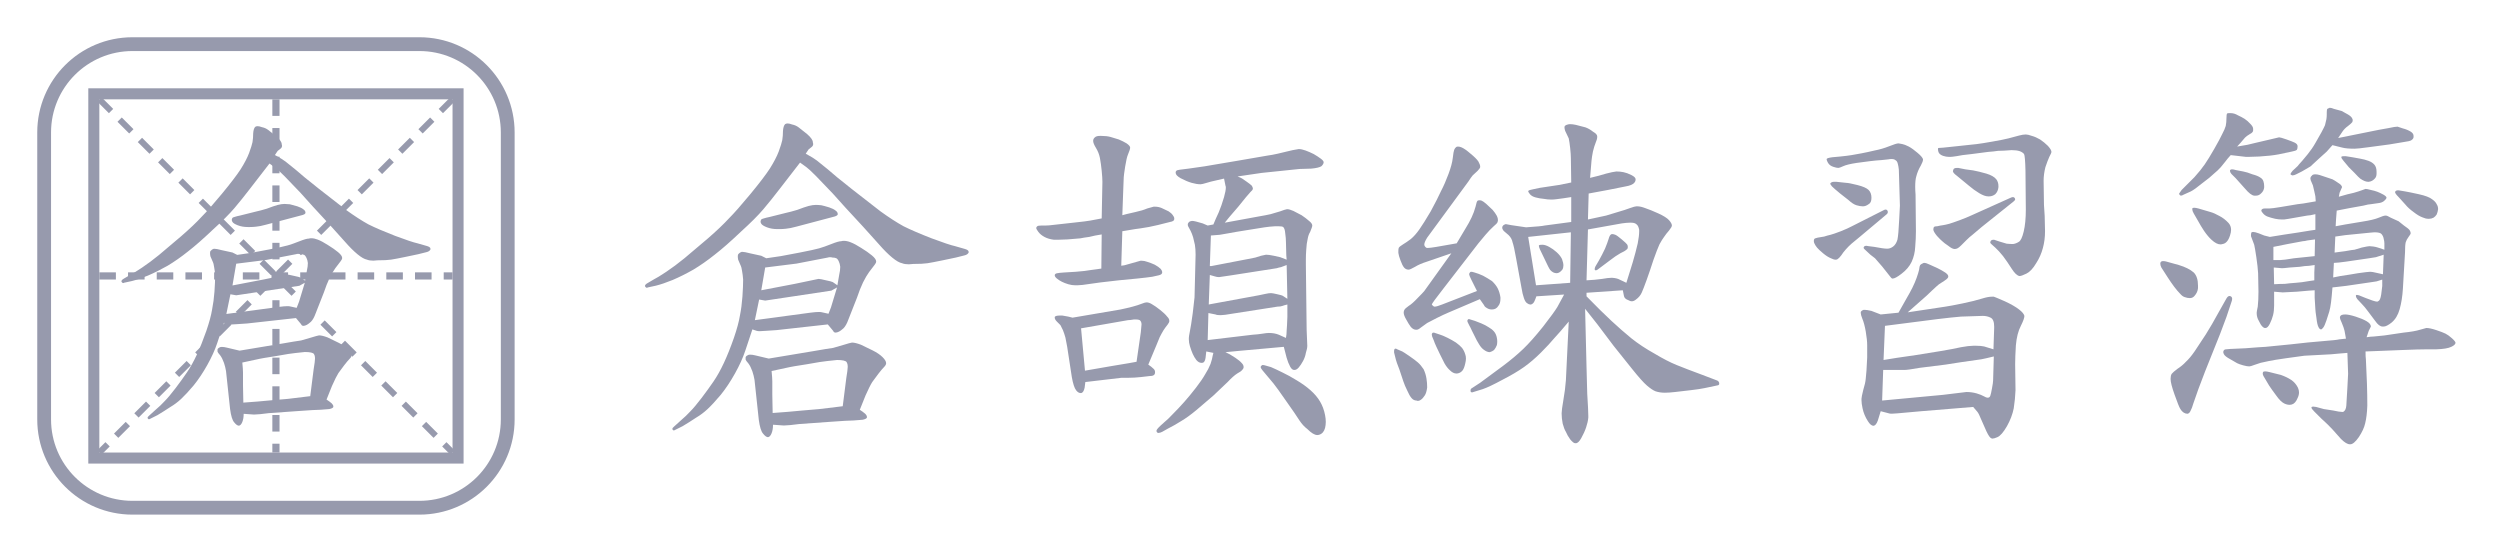
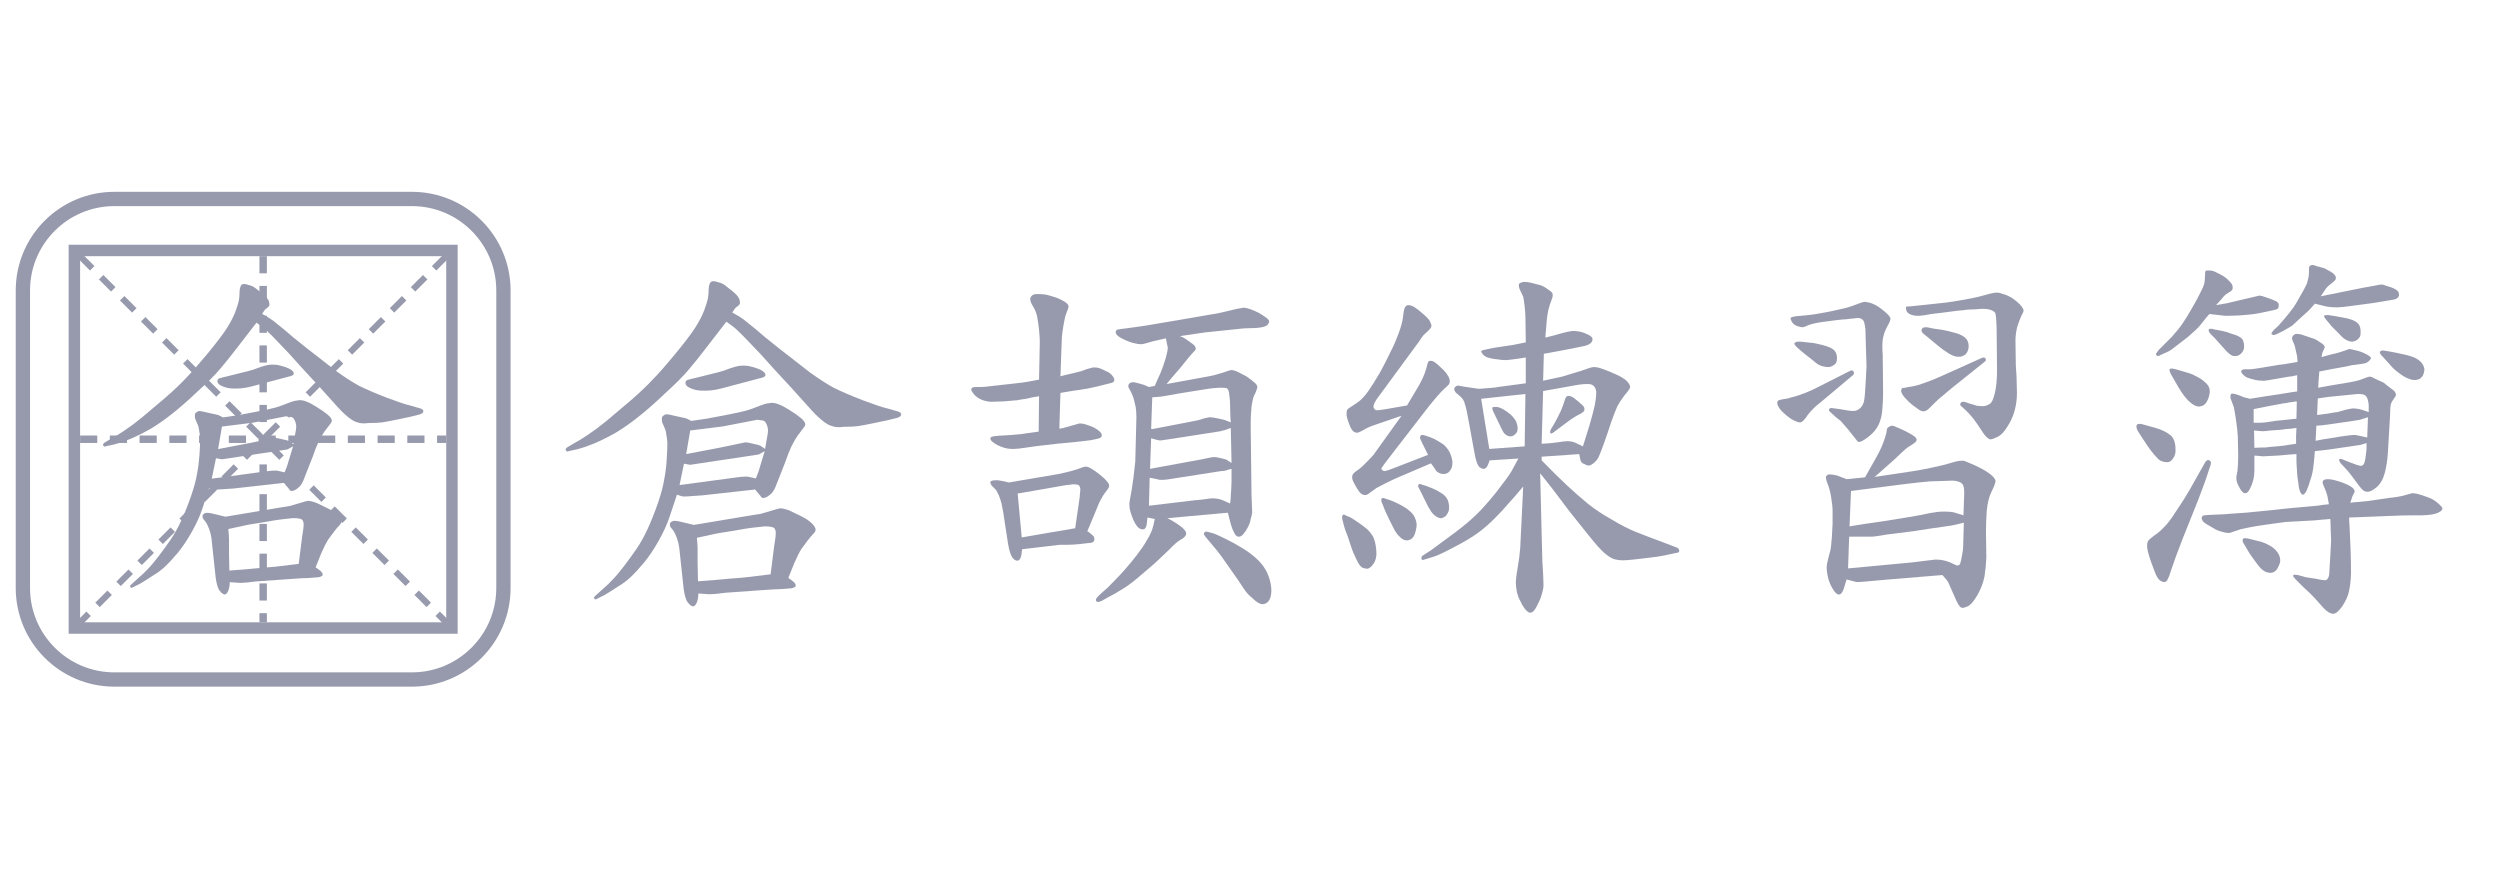
- <svg xmlns="http://www.w3.org/2000/svg" viewBox="0 0 453 100" width="453" height="100" role="img" aria-label="倉頡練習簿 Cangjie Workbook" version="1.1" id="svg10">
+ <svg xmlns="http://www.w3.org/2000/svg" width="683" height="240" viewBox="4.0 4.0 437.0 92.0" preserveAspectRatio="xMidYMid meet" role="img" aria-label="倉頡練習簿 Cangjie Workbook" version="1.1" id="svg10">
  <defs id="defs10" />
  <rect x="8" y="8" width="84" height="84" rx="16" fill="none" stroke="#333" stroke-width="2.5" id="rect1" style="stroke:#979aad;stroke-opacity:1" />
  <g fill="#979AAD" id="g10">
    <g fill="none" stroke="#979AAD" id="g5">
      <rect x="17" y="17" width="66" height="66" stroke-width="2" id="rect2" />
      <line x1="50" y1="18" x2="50" y2="82" stroke-width="1.3" stroke-dasharray="3 2.2" id="line2" />
      <line x1="18" y1="50" x2="82" y2="50" stroke-width="1.3" stroke-dasharray="3 2.2" id="line3" />
      <line x1="18" y1="18" x2="82" y2="82" stroke-width="1.1" stroke-dasharray="3 2.2" id="line4" />
      <line x1="82" y1="18" x2="18" y2="82" stroke-width="1.1" stroke-dasharray="3 2.2" id="line5" />
    </g>
    <path transform="matrix(0.06153846 0 0 -0.06153846 18.30769 68.33846)" d="M496 629 438 554Q415 524 393 498Q371 472 329 434Q287 394 256 370Q226 346 196 328Q166 311 138 299Q111 288 91 283L68 278Q67 277 65 277Q63 277 61 280Q60 281 60 282Q60 286 67 290L84 300Q96 306 120 322Q144 338 171 360L236 415Q274 448 296 472Q318 494 356 540Q394 586 411 612Q428 639 436 660Q444 682 446 692Q448 704 448 718Q449 732 454 737Q457 739 461 739Q466 739 474 736Q484 734 492 728Q500 722 516 709Q532 695 532 686Q533 683 533 681Q533 677 530 674L520 666L512 654Q534 642 543 635L574 610Q594 592 641 555L722 492Q758 466 787 450Q817 435 866 416Q914 398 932 394L960 386Q970 383 970 378V376Q967 370 958 368L934 362Q926 360 896 354Q867 348 854 346Q841 344 814 344Q807 343 802 343Q790 343 783 346Q772 348 755 362Q738 376 718 399L673 449L624 502L588 542L541 591Q520 612 514 616ZM401 360Q429 364 442 366Q454 368 495 376Q536 384 550 388Q564 392 584 400Q604 408 612 408Q615 409 619 409Q628 409 638 405Q651 400 668 389Q686 378 698 368Q710 358 710 351Q710 347 706 342L690 321Q682 310 673 292Q664 273 656 249L632 188Q626 171 618 163Q610 156 606 154Q600 151 596 151Q591 151 589 156L574 174L430 158L400 156Q390 155 383 155Q377 155 374 156L362 160L342 100Q332 70 313 36Q294 2 273 -24Q251 -50 236 -64Q221 -78 204 -88Q186 -100 166 -112L146 -122Q143 -124 141 -124Q139 -124 138 -122Q137 -121 137 -120Q137 -117 142 -113L163 -94Q175 -84 187 -71Q200 -58 219 -33Q238 -8 253 14Q268 36 282 66Q296 96 310 136Q323 174 327 199Q332 224 334 252Q336 281 336 300Q335 314 333 324Q332 334 328 342L322 356Q321 361 321 365Q321 369 322 371Q326 376 332 378H334Q340 378 355 374L387 367ZM369 186 525 207Q540 209 549 209Q555 209 558 208L576 204Q582 220 583 222L600 278L584 269L398 241L381 244ZM387 270 481 288 548 302Q553 302 569 298Q584 295 588 293L601 284Q604 300 606 313Q609 326 609 336Q608 345 605 351Q602 358 598 360Q594 362 587 362Q584 363 580 363Q577 363 574 362L486 345L398 334ZM664 -66Q672 -71 679 -77Q684 -82 684 -86V-88Q682 -92 672 -94Q662 -95 647 -96Q632 -96 578 -100L494 -106Q464 -110 453 -110H448L420 -108Q420 -122 416 -132Q412 -142 406 -143Q400 -143 392 -133Q384 -124 380 -94L368 18Q366 30 362 42Q357 56 351 64Q344 72 343 75V82Q345 86 350 88Q352 89 356 89Q362 89 370 87L408 78L534 99Q574 106 589 108Q604 112 620 117Q636 122 642 123Q651 123 667 117L700 101Q718 92 728 82Q738 72 738 65Q738 60 732 54Q726 48 716 35Q706 22 699 12Q692 1 680 -26ZM616 -56 626 23Q630 47 630 54V57Q630 63 627 68Q623 74 600 74Q584 72 572 71Q559 70 515 62Q470 55 467 54L416 43Q418 23 418 14V-23L419 -75Q463 -72 503 -68Q543 -65 550 -64ZM488 496Q509 504 520 507Q532 510 540 510Q547 510 556 509Q565 507 578 503Q590 499 596 494Q602 490 602 484Q602 479 588 476L486 449Q468 444 456 443Q447 442 439 442H432Q416 442 403 447Q390 452 387 457Q385 460 385 463Q385 465 386 467Q386 470 394 472Q400 474 410 476L458 488Q468 490 488 496Z" id="path5" />
-     <path transform="matrix(0.064453 0 0 -0.064453 113.000 70.000)" d="M496 629 438 554Q415 524 393 498Q371 472 329 434Q287 394 256 370Q226 346 196 328Q166 311 138 299Q111 288 91 283L68 278Q67 277 65 277Q63 277 61 280Q60 281 60 282Q60 286 67 290L84 300Q96 306 120 322Q144 338 171 360L236 415Q274 448 296 472Q318 494 356 540Q394 586 411 612Q428 639 436 660Q444 682 446 692Q448 704 448 718Q449 732 454 737Q457 739 461 739Q466 739 474 736Q484 734 492 728Q500 722 516 709Q532 695 532 686Q533 683 533 681Q533 677 530 674L520 666L512 654Q534 642 543 635L574 610Q594 592 641 555L722 492Q758 466 787 450Q817 435 866 416Q914 398 932 394L960 386Q970 383 970 378V376Q967 370 958 368L934 362Q926 360 896 354Q867 348 854 346Q841 344 814 344Q807 343 802 343Q790 343 783 346Q772 348 755 362Q738 376 718 399L673 449L624 502L588 542L541 591Q520 612 514 616ZM401 360Q429 364 442 366Q454 368 495 376Q536 384 550 388Q564 392 584 400Q604 408 612 408Q615 409 619 409Q628 409 638 405Q651 400 668 389Q686 378 698 368Q710 358 710 351Q710 347 706 342L690 321Q682 310 673 292Q664 273 656 249L632 188Q626 171 618 163Q610 156 606 154Q600 151 596 151Q591 151 589 156L574 174L430 158L400 156Q390 155 383 155Q377 155 374 156L362 160L342 100Q332 70 313 36Q294 2 273 -24Q251 -50 236 -64Q221 -78 204 -88Q186 -100 166 -112L146 -122Q143 -124 141 -124Q139 -124 138 -122Q137 -121 137 -120Q137 -117 142 -113L163 -94Q175 -84 187 -71Q200 -58 219 -33Q238 -8 253 14Q268 36 282 66Q296 96 310 136Q323 174 327 199Q332 224 334 252Q336 281 336 300Q335 314 333 324Q332 334 328 342L322 356Q321 361 321 365Q321 369 322 371Q326 376 332 378H334Q340 378 355 374L387 367ZM369 186 525 207Q540 209 549 209Q555 209 558 208L576 204Q582 220 583 222L600 278L584 269L398 241L381 244ZM387 270 481 288 548 302Q553 302 569 298Q584 295 588 293L601 284Q604 300 606 313Q609 326 609 336Q608 345 605 351Q602 358 598 360Q594 362 587 362Q584 363 580 363Q577 363 574 362L486 345L398 334ZM664 -66Q672 -71 679 -77Q684 -82 684 -86V-88Q682 -92 672 -94Q662 -95 647 -96Q632 -96 578 -100L494 -106Q464 -110 453 -110H448L420 -108Q420 -122 416 -132Q412 -142 406 -143Q400 -143 392 -133Q384 -124 380 -94L368 18Q366 30 362 42Q357 56 351 64Q344 72 343 75V82Q345 86 350 88Q352 89 356 89Q362 89 370 87L408 78L534 99Q574 106 589 108Q604 112 620 117Q636 122 642 123Q651 123 667 117L700 101Q718 92 728 82Q738 72 738 65Q738 60 732 54Q726 48 716 35Q706 22 699 12Q692 1 680 -26ZM616 -56 626 23Q630 47 630 54V57Q630 63 627 68Q623 74 600 74Q584 72 572 71Q559 70 515 62Q470 55 467 54L416 43Q418 23 418 14V-23L419 -75Q463 -72 503 -68Q543 -65 550 -64ZM488 496Q509 504 520 507Q532 510 540 510Q547 510 556 509Q565 507 578 503Q590 499 596 494Q602 490 602 484Q602 479 588 476L486 449Q468 444 456 443Q447 442 439 442H432Q416 442 403 447Q390 452 387 457Q385 460 385 463Q385 465 386 467Q386 470 394 472Q400 474 410 476L458 488Q468 490 488 496Z" id="path6" />
-     <path transform="matrix(0.064453 0 0 -0.064453 181.000 70.000)" d="M603 94 583 98 581 80Q579 66 571 66H569Q562 66 555 74Q549 82 545 91Q541 100 537 113Q534 123 534 132V136Q534 140 537 155Q540 169 545 206Q549 243 550 250L553 370Q553 386 551 398Q549 408 546 419Q543 429 539 437Q534 446 532 450Q531 452 531 455Q531 458 533 460Q535 464 543 465H544Q550 465 573 458L587 452L603 455Q609 470 618 489Q626 508 633 532Q638 550 638 559Q638 562 637 564L633 584Q619 581 607 578Q597 576 584 572Q571 568 567 568Q556 568 542 572Q528 576 511 585Q497 593 497 600V602Q497 604 499 606Q501 608 509 609L533 612L561 616Q577 618 599 622L670 634L757 649Q766 650 784 654Q802 658 809 660Q815 661 826 664Q837 666 843 667Q851 667 862 663Q873 659 885 653Q897 646 905 640Q913 634 913 630Q913 625 907 619Q900 614 878 612L845 611Q833 610 797 606L739 600L671 590Q681 586 684 584L697 575Q707 568 711 564Q714 559 714 556V555Q713 551 707 546L694 531L673 505L648 476L635 460L733 478Q751 481 764 484L791 492Q804 497 810 498Q817 498 828 493L851 481Q863 473 872 465Q881 458 881 452Q881 448 875 434Q870 426 868 414Q865 402 864 383Q863 370 863 356V342L865 175Q865 158 866 139Q867 120 867 114Q867 106 863 94Q861 82 855 71Q849 60 843 53Q837 46 831 46H830Q824 46 819 55Q813 66 809 80L801 111L679 100L637 96L649 90L665 80Q677 72 683 65Q688 60 688 54Q688 52 687 50Q686 48 683 45Q681 42 670 36Q659 29 643 12L603 -26L555 -67Q531 -87 512 -98Q493 -110 475 -119L459 -128Q453 -131 449 -131H447Q443 -129 443 -125Q443 -121 455 -110L465 -101Q474 -94 489 -78Q505 -62 521 -44Q537 -26 554 -4Q571 18 580 34Q589 48 595 63Q600 78 601 86ZM593 338H597L701 358Q715 361 721 362L737 367Q745 369 751 370Q759 370 773 367Q787 364 791 363L809 356L808 368L807 406Q807 416 805 430Q804 444 799 448Q796 450 785 450H777Q760 449 747 447L697 439Q665 434 644 430Q623 426 621 426L596 424ZM593 313 590 230 595 231 731 256Q740 258 750 260Q759 262 765 262Q769 262 782 259Q795 256 797 255L811 246L809 341Q799 337 793 335Q787 334 781 332L653 312Q625 308 619 307Q613 307 607 309ZM589 206 587 130 713 145Q729 146 741 148Q753 150 759 150Q775 150 787 145L807 136Q809 146 809 157Q810 167 811 195V230Q802 228 797 226Q792 224 783 224L655 204Q633 200 623 200Q613 200 609 202ZM288 331 289 427Q269 424 254 420Q238 418 229 416Q219 415 193 413Q176 412 165 412H155Q139 414 128 420Q117 426 111 434Q105 442 105 445Q105 448 108 450Q110 452 120 452H131Q140 452 155 454Q171 456 209 460Q247 464 257 466L289 472L291 575Q291 586 289 606Q287 626 284 642Q281 657 273 670Q265 683 265 690Q265 696 270 700Q274 704 284 704H288Q303 704 314 701Q325 698 337 694Q349 689 359 683Q369 676 369 671Q369 666 363 652Q359 643 355 618Q351 592 351 588Q351 584 350 563L347 481Q351 482 358 484Q365 486 384 490Q403 494 417 500Q431 504 435 505H439Q449 505 458 501Q469 496 477 492Q485 487 489 481Q493 476 493 472V470Q493 464 481 462L465 458Q451 454 422 448Q393 443 383 442L347 436L344 339Q354 340 359 342L398 353H402Q409 353 417 350Q427 347 438 342Q449 336 455 330Q459 325 459 321V319Q458 314 449 312L431 308Q418 306 389 303Q361 300 337 298L285 292L235 285Q226 284 220 284H215Q205 284 195 287Q185 290 177 294Q169 298 163 303Q157 308 157 312Q157 315 159 316Q161 318 171 319L183 320L216 322Q243 324 259 327ZM207 193 342 216Q361 220 376 224Q391 228 401 232Q411 236 415 236Q422 236 430 231Q439 226 453 215Q467 204 473 196Q479 190 479 185V182Q479 180 474 173Q469 167 463 158Q457 148 452 138L443 116L420 61Q429 55 434 50Q439 46 439 40Q439 34 436 32Q433 29 425 29Q417 28 399 26Q381 24 365 24H345L243 12L241 -4Q238 -18 231 -19H230Q223 -19 217 -11Q210 -2 205 26L192 111Q189 126 187 137Q184 148 180 158L173 172L163 182Q157 188 157 193V195Q159 199 172 199H178Q183 198 195 196ZM242 44 317 57Q357 64 365 65L387 69L399 152Q400 166 401 174Q401 182 396 186Q392 188 385 188H380Q369 186 363 186L231 163ZM751 33 741 45Q736 51 736 54V55Q737 58 741 60Q745 60 751 58L765 54Q779 48 797 39Q816 30 837 17Q859 4 876 -11Q893 -26 903 -43Q913 -60 917 -81Q919 -91 919 -100Q919 -109 917 -117Q913 -132 901 -136Q898 -137 895 -137Q884 -137 867 -120Q855 -111 845 -96Q835 -80 808 -42Q781 -3 772 8Z" id="path7" />
-     <path transform="matrix(0.064453 0 0 -0.064453 249.000 70.000)" d="M217 374 147 350Q128 344 115 336Q101 328 97 328Q89 328 84 334Q79 340 74 354Q69 367 68 375V380Q68 386 69 389Q71 393 81 399Q91 405 103 414Q115 424 127 441Q139 458 159 492Q178 527 188 549Q199 570 209 597Q219 624 221 642Q223 660 225 665Q227 670 231 673Q233 674 236 674Q240 674 245 672Q255 668 271 654Q287 641 293 632Q298 623 298 618V616Q297 612 290 605Q283 598 277 593Q272 587 265 576L149 418Q141 405 141 399V397Q143 391 148 389H151Q157 389 175 392L232 402L257 444Q267 460 274 475Q281 490 285 505Q288 520 291 522Q293 523 296 523Q299 523 302 522Q307 520 316 512Q325 504 333 496Q340 488 345 479Q348 473 348 467Q348 465 347 462Q346 458 335 449Q325 440 313 426L293 402L194 274Q162 233 162 230Q163 228 167 225Q168 224 170 224Q176 224 191 230L289 268L273 300Q267 312 267 315Q267 318 270 321Q271 322 273 322Q276 322 282 320Q293 317 306 311Q319 304 331 296Q341 287 347 276Q353 264 355 250V246Q355 233 349 226Q343 216 331 216Q323 216 317 220Q310 224 309 228L297 245L208 207Q196 202 176 192Q156 182 149 178L131 165Q124 159 119 159H118Q110 159 103 167Q97 175 90 188Q83 200 83 207Q83 212 85 215Q87 219 97 226Q107 232 122 248Q137 263 141 268ZM528 358Q532 347 532 340Q532 333 529 328Q521 318 513 318Q503 318 495 327Q491 332 479 358L466 385Q463 392 463 395Q463 396 464 397Q467 398 473 398Q481 398 492 392Q503 386 513 377Q523 368 528 358ZM622 337 632 354Q641 370 649 387Q656 404 659 414Q662 425 666 427Q667 428 669 428Q673 428 678 426Q683 424 696 413Q709 402 711 399Q713 396 713 393V391Q713 386 709 384Q705 380 692 374Q678 366 664 355Q650 344 644 340L628 328Q625 326 623 326Q621 326 620 328V330Q620 333 622 337ZM534 258 456 253Q453 244 450 238Q447 232 441 230H439Q435 230 431 233Q425 236 421 248Q417 259 414 278L399 360Q393 394 389 405Q387 416 378 425L364 437Q360 442 360 446Q360 448 361 450Q363 454 370 456L386 453L427 447Q472 450 479 452L554 462V532Q529 528 512 526Q505 525 498 525Q488 525 477 527Q465 528 454 531Q443 534 438 540Q433 546 433 549Q435 552 447 554L466 558L519 566L554 573L553 641Q553 652 551 670Q549 688 547 697L537 718Q535 724 535 728Q535 730 536 732Q539 735 544 736Q547 737 551 737Q558 737 567 735Q583 731 594 728Q605 724 615 716Q627 709 627 703V700Q627 695 622 683Q619 676 615 660Q612 645 611 634L607 586Q633 592 652 598Q671 603 681 604Q691 604 701 602Q711 600 723 594Q735 588 735 582Q735 576 731 572Q725 565 707 562L657 552L603 542L601 469Q635 476 652 480L685 490Q706 496 719 501Q733 506 737 506H740Q749 506 762 501Q777 496 799 486Q821 476 829 467Q837 458 837 452Q837 448 829 438Q821 429 815 420Q809 412 802 399Q796 386 785 355Q775 324 766 299Q757 274 752 263Q747 252 736 244Q730 239 724 239Q720 239 715 242Q703 246 702 255L699 270L597 263V253Q639 210 667 184Q695 158 723 135Q752 112 788 92Q823 71 850 60Q877 49 923 32L965 16Q970 13 970 8V7Q970 4 967 3L929 -5Q915 -8 889 -11L846 -16Q829 -18 817 -18Q803 -18 791 -14Q781 -10 767 2Q753 14 725 49L673 114L627 175L593 218L597 54L599 -21Q602 -68 602 -83V-88Q601 -100 596 -115Q591 -130 582 -146Q574 -160 567 -160H565Q560 -160 551 -149Q543 -138 539 -128Q534 -120 530 -105Q527 -90 527 -76Q527 -67 532 -38Q537 -10 539 17L547 182Q522 152 507 136Q492 118 469 95Q445 71 421 54Q397 37 360 18Q323 -2 305 -8L279 -16Q277 -17 275 -17Q272 -17 271 -14V-11Q271 -7 275 -5L298 10L363 58Q395 82 419 105Q443 128 475 168Q506 208 515 223ZM455 284 551 291 553 433 433 420ZM597 298Q620 299 641 302Q658 305 666 305H670Q683 304 690 300L709 291L727 349Q735 376 741 402Q745 423 745 435V440Q743 451 738 455Q733 460 723 460H718Q710 460 696 458L601 441ZM65 104 79 98Q83 96 99 85Q115 74 123 67Q131 60 139 48Q145 35 147 22Q149 10 149 -3Q147 -19 142 -26Q137 -34 131 -38Q127 -41 123 -41Q121 -41 119 -40Q111 -40 105 -33Q99 -26 93 -12Q86 2 82 14L71 47Q62 70 61 75L56 95V99Q56 103 57 104Q58 106 60 106Q62 106 65 104ZM168 128 163 140Q162 143 162 145Q162 148 163 149Q164 151 167 151Q169 151 171 150L186 145Q195 142 207 136Q219 130 230 123Q241 115 247 108Q253 100 256 90Q258 85 258 78Q258 72 256 64Q253 50 248 44Q242 37 233 36H231Q222 36 213 45Q205 52 198 64L185 90L175 111Q169 124 168 128ZM268 170 263 180Q262 182 262 184Q262 186 263 187Q264 189 266 189Q268 189 270 188L283 184Q289 182 301 177Q313 172 322 166Q331 161 337 154Q343 147 345 136Q346 131 346 126Q346 121 345 116Q342 108 337 102Q332 98 325 96Q317 96 308 103Q301 108 295 118Q288 129 283 140L275 156Q269 169 268 170Z" id="path8" />
-     <path transform="matrix(0.064453 0 0 -0.064453 317.000 70.000)" d="M445 208 551 224Q565 226 599 233Q633 240 655 247Q671 252 682 252H687Q693 250 718 239Q744 227 758 216Q771 206 773 198Q773 190 763 170Q752 149 749 115Q747 82 747 62L748 -11Q747 -36 743 -62Q738 -87 724 -112Q709 -138 697 -143Q688 -147 683 -147Q681 -147 680 -146Q675 -145 666 -126L651 -92Q645 -77 641 -72L629 -58L483 -70Q436 -74 416 -76Q406 -77 400 -77Q394 -77 392 -76L369 -70L361 -96Q356 -110 349 -111Q341 -111 333 -98Q322 -81 318 -62Q315 -48 315 -39V-35Q315 -30 320 -10Q326 9 327 22Q329 36 331 81V116Q331 130 327 154Q323 177 317 191Q313 201 313 206V209Q315 213 321 215H324Q330 215 343 212L369 202L419 207L441 246Q451 263 458 277Q465 291 470 305Q475 319 477 328Q478 338 480 341Q483 344 488 346Q489 347 491 347Q497 347 507 342Q531 332 547 322Q559 315 559 309Q559 306 557 304Q556 302 547 296Q537 290 533 287Q529 284 514 270Q499 255 479 238ZM373 -40 544 -24 610 -16Q625 -16 639 -20Q652 -24 659 -28Q666 -32 669 -32H670Q675 -32 677 -27Q679 -22 682 -5Q685 11 685 16L687 84Q663 78 652 76L596 68L551 61L479 52Q445 46 436 46H376ZM377 74Q401 78 414 80L469 88L537 99Q573 105 595 110Q617 114 629 114H638Q651 114 660 112L686 104L688 164V168Q688 188 678 193Q668 198 656 198Q621 197 595 196Q570 194 529 189L381 170ZM244 575 272 572Q279 572 303 566Q327 560 335 552Q343 544 343 530Q343 516 335 512Q327 506 319 506Q311 506 301 509Q291 512 278 524L255 542Q238 556 232 562Q227 568 227 570Q229 573 232 574Q234 575 239 575ZM467 539 468 436Q468 415 466 392Q465 370 456 350Q447 331 427 316Q410 303 403 303H401Q399 304 396 308Q393 312 373 337L353 360L340 370L325 384Q321 387 321 390Q321 391 322 392Q323 395 329 395Q331 395 335 394L351 392Q377 387 386 387H388Q396 387 404 393Q412 399 416 412Q419 426 421 469L423 508L420 609Q419 619 417 626Q415 634 410 636Q407 639 399 639Q395 639 390 638Q386 638 371 636Q355 635 339 633L301 628Q275 624 264 619Q253 614 250 614Q245 614 236 617Q226 620 221 628Q217 635 217 638V639Q218 642 233 644L255 646Q275 648 287 650Q299 652 315 655Q331 658 352 663Q373 667 393 675Q413 683 419 683Q423 682 430 681Q436 680 448 674Q459 668 473 656Q487 644 488 638Q488 632 482 621Q473 606 469 590Q466 580 466 561Q466 551 467 539ZM691 390 681 399Q677 402 677 405Q677 406 678 408Q680 412 686 412H688L703 407Q715 403 723 401Q733 400 741 400Q749 401 757 406Q765 410 771 435Q777 460 777 497L776 606Q775 648 772 653Q768 658 760 661Q751 664 737 664Q713 662 699 662Q686 660 671 659L625 653Q595 650 582 647Q569 645 565 645H561Q553 645 544 648Q533 652 531 660Q530 664 530 667Q530 669 531 670L545 671L583 675Q623 679 639 681Q655 683 683 688Q712 693 728 697L758 705Q769 708 777 708Q783 708 794 704Q805 701 817 694Q829 686 839 676Q849 665 849 659Q849 656 843 645Q838 634 832 616Q827 596 827 578L828 510Q828 506 830 479Q831 452 831 436Q831 411 825 389Q819 366 806 346Q793 324 779 317Q765 310 759 310Q749 312 737 331Q725 350 713 366Q701 381 691 390ZM587 614 607 610 629 607Q645 604 666 598Q686 592 694 582Q700 574 700 563V560Q699 548 691 540Q683 534 674 534H671Q661 534 646 543Q631 552 617 564L583 592Q572 600 572 605Q573 610 575 612Q578 614 583 614ZM288 450 375 494Q380 497 383 497Q386 497 388 494Q389 492 389 490Q389 486 385 483L310 420Q295 408 287 401Q279 394 271 385Q263 376 258 368Q252 360 247 357Q245 356 242 356Q237 356 229 360Q219 364 207 374Q195 384 190 390Q185 396 182 403Q181 406 181 409Q181 413 183 415Q184 416 192 418Q200 419 210 421Q219 424 228 426Q236 428 257 436Q277 444 288 450ZM743 520 653 448 627 426Q619 420 610 411L595 396Q589 390 585 388Q581 386 577 386Q570 386 559 395Q547 403 542 408Q537 412 527 423Q518 434 517 440Q517 446 519 448Q521 450 528 450Q536 452 544 453Q551 454 562 457Q572 460 591 467Q610 474 625 481L734 530Q738 532 741 532Q744 532 746 529Q747 527 747 526Q747 523 743 520Z" id="path9" />
-     <path transform="matrix(0.064453 0 0 -0.064453 385.000 70.000)" d="M534 270Q524 269 518 269L484 266Q450 264 444 264L420 266V227Q420 212 417 200Q414 188 408 176Q402 164 396 164H394Q391 164 387 168Q382 173 377 184Q371 194 371 206V207Q371 210 374 224Q376 242 376 266L375 318Q374 336 370 363Q366 390 364 398L355 422V426Q355 429 356 432Q357 434 361 434Q366 434 377 430L392 424L408 420Q450 427 485 432Q520 438 522 438L536 440V484Q520 480 513 480L490 476Q451 469 448 469H442Q433 469 423 471Q410 474 402 477Q394 480 389 486Q384 491 384 495Q386 500 394 500H407Q414 500 438 504L486 512L502 514L537 520Q536 530 536 534L533 548Q530 562 529 565L523 579Q522 582 522 584Q522 589 526 592Q528 596 536 596Q541 596 548 594Q555 592 566 588L584 582Q590 579 600 572Q610 566 611 560L604 544L602 533Q629 541 644 544Q658 548 666 551Q674 554 677 555Q681 555 692 552Q702 550 710 547Q718 544 727 539Q736 534 736 530Q735 526 729 521Q723 516 713 515L692 512Q686 512 671 508Q656 505 632 501L596 494Q594 473 594 468L593 450L620 455L668 463Q700 468 714 474Q728 480 733 480H734Q738 480 748 474L770 464Q773 462 785 452Q797 444 801 439Q804 434 804 430Q804 428 798 420Q792 412 790 405Q788 397 788 376L782 274Q780 242 773 217Q766 192 750 179Q736 168 728 168H725Q715 168 704 184L683 212Q674 224 668 230L654 245Q650 250 650 254V256Q651 257 653 257Q657 257 668 252L678 248L697 241Q706 238 710 238Q716 240 718 246Q721 252 724 282V300L708 295L688 292Q672 290 647 286Q622 282 602 280L584 278Q582 252 580 236Q578 220 575 210Q572 200 567 185Q562 170 558 165Q554 160 552 160Q548 160 545 166Q541 173 539 192Q536 212 536 216Q536 220 534 249ZM534 366 535 413 513 410Q506 408 501 408L458 400L418 392V355H438Q446 355 476 360L505 363ZM590 376Q599 377 620 380Q642 384 646 384L666 390Q684 394 688 394Q692 394 699 393Q706 392 712 390L730 384V402Q730 408 728 415Q727 422 722 428Q718 433 702 433Q697 433 690 432L630 426L620 425L592 421ZM534 341Q516 338 506 338L492 336L464 334Q447 332 442 332L419 334L420 287Q436 288 450 288Q465 290 481 291Q497 292 519 296L533 298V320ZM588 347 586 306Q599 309 606 310L632 314L656 318Q684 322 690 322Q696 322 708 319L726 315L728 370L706 363L687 360Q672 358 646 354Q620 350 602 348ZM626 94Q610 93 602 92L580 90L505 86Q489 84 454 79Q419 74 405 71Q392 68 382 66L364 60Q354 56 350 56Q344 56 333 59Q322 62 316 65L297 76Q282 84 279 90Q277 94 277 96Q277 98 278 100Q280 104 285 104L296 105Q304 105 340 107Q376 110 396 111L467 118Q518 124 557 127Q596 130 603 132L622 134Q620 147 618 156Q616 165 610 179Q605 189 605 194Q605 196 606 197Q608 202 620 202Q630 202 649 196Q668 190 680 183Q692 176 692 168L686 156L680 138Q693 140 700 140L730 143L784 151Q814 154 830 159Q845 163 848 164Q858 164 876 158Q894 152 902 148Q910 144 920 135Q930 126 930 122Q929 116 918 111Q906 105 876 104H850Q827 104 779 102Q732 100 704 99L677 98Q677 82 678 76L681 7Q682 -26 682 -54Q681 -84 676 -104Q672 -122 658 -143Q644 -163 634 -163H633Q623 -163 608 -148L583 -120Q572 -108 552 -90L533 -71Q525 -63 525 -60V-59Q526 -57 530 -57Q533 -57 538 -58L560 -64L586 -68Q604 -72 611 -72H614Q622 -68 623 -54Q624 -39 626 -3Q628 34 628 35ZM116 351 152 341Q179 333 194 320Q206 308 206 283V276Q205 264 196 254Q191 248 183 248Q176 248 168 251Q162 253 156 260Q148 268 139 280Q130 292 121 306L103 334Q100 340 100 345Q100 347 101 349Q103 352 108 352Q112 352 116 351ZM207 500 241 490Q252 487 266 479Q280 472 292 459Q299 451 299 440Q299 433 296 424Q289 402 275 400Q272 399 269 399Q258 399 244 412Q234 421 223 437Q212 454 209 460L194 486Q190 493 190 497V500Q191 502 195 502Q200 502 207 500ZM407 40 439 32Q456 26 468 18Q480 10 487 -4Q490 -11 490 -17Q490 -25 486 -33Q480 -48 470 -51Q467 -52 463 -52Q456 -52 448 -48Q438 -43 426 -26Q414 -10 406 2L390 29Q388 33 388 36Q388 38 389 40Q390 42 395 42Q399 42 407 40ZM621 647 640 644 662 640Q674 638 685 634Q696 630 702 623Q708 616 708 603V598Q708 589 703 584Q696 576 686 575H684Q675 575 662 584Q658 587 646 600L630 616L615 634Q609 641 609 644V645Q610 647 616 647ZM312 608 333 604Q344 602 359 596Q374 592 381 587Q388 583 390 576Q392 570 392 563V559Q391 549 383 542Q377 536 369 536H364Q354 537 338 556L312 585L300 597Q296 602 296 605V607Q297 610 302 610Q306 610 312 608ZM264 208 286 247Q290 254 295 254Q296 254 298 253Q302 251 302 246Q302 242 300 237L286 195L268 147L226 42L207 -8L193 -48Q189 -62 185 -69Q182 -76 177 -77H175Q171 -77 166 -74Q160 -70 156 -63Q152 -57 140 -23Q129 8 129 20V22Q129 30 132 35Q136 40 148 49Q162 58 172 69Q184 80 197 99L228 146Q245 173 264 208ZM770 551 788 548Q800 546 827 540Q854 534 864 526Q874 519 877 512Q881 506 881 498Q880 490 877 483Q873 477 868 474Q862 471 856 471H853Q846 471 837 475Q826 479 812 490Q798 500 789 511L770 532Q760 542 760 546Q760 547 761 548Q763 551 768 551ZM316 674Q334 677 345 679Q356 682 370 685L400 692L434 700Q438 700 455 694Q472 688 478 685Q486 681 486 675Q486 668 484 665Q481 662 470 660L432 652Q411 648 378 646Q357 645 347 645H341L298 650Q288 639 283 632L270 616Q262 607 251 598Q241 588 218 571Q196 553 186 548L166 539Q161 536 158 536Q157 536 156 537Q153 539 153 541V542Q154 544 160 552L178 570L196 588Q214 608 225 624Q236 640 252 668Q268 696 274 709Q281 722 284 732Q286 742 286 754Q286 765 288 767Q289 768 293 768H298Q308 768 318 762Q329 757 337 752Q346 746 353 738Q361 730 361 724V720Q361 717 360 716Q358 712 350 708Q343 704 338 699L326 685ZM600 698 714 721 742 726Q760 730 767 730Q771 729 782 725Q794 722 804 716Q812 711 812 704V701Q812 696 806 692Q802 689 786 687L744 680L684 672Q655 668 646 668Q624 668 612 671L584 678Q572 665 568 660Q564 656 547 641L522 618L498 604L482 596Q476 593 472 593H471Q468 594 466 596Q466 599 472 606L486 619Q488 622 499 634L514 652Q527 668 536 684L553 714Q561 729 563 734Q564 740 567 751Q568 758 568 764V769Q568 776 569 779Q570 781 574 782Q575 783 577 783Q581 783 588 780L610 774Q618 770 628 764Q638 758 640 752Q641 750 641 748Q641 746 640 743Q638 740 628 732Q618 725 612 716Z" id="path10" />
+     <path transform="matrix(0.064453 0 0 -0.064453 99.000 70.000)" d="M496 629 438 554Q415 524 393 498Q371 472 329 434Q287 394 256 370Q226 346 196 328Q166 311 138 299Q111 288 91 283L68 278Q67 277 65 277Q63 277 61 280Q60 281 60 282Q60 286 67 290L84 300Q96 306 120 322Q144 338 171 360L236 415Q274 448 296 472Q318 494 356 540Q394 586 411 612Q428 639 436 660Q444 682 446 692Q448 704 448 718Q449 732 454 737Q457 739 461 739Q466 739 474 736Q484 734 492 728Q500 722 516 709Q532 695 532 686Q533 683 533 681Q533 677 530 674L520 666L512 654Q534 642 543 635L574 610Q594 592 641 555L722 492Q758 466 787 450Q817 435 866 416Q914 398 932 394L960 386Q970 383 970 378V376Q967 370 958 368L934 362Q926 360 896 354Q867 348 854 346Q841 344 814 344Q807 343 802 343Q790 343 783 346Q772 348 755 362Q738 376 718 399L673 449L624 502L588 542L541 591Q520 612 514 616ZM401 360Q429 364 442 366Q454 368 495 376Q536 384 550 388Q564 392 584 400Q604 408 612 408Q615 409 619 409Q628 409 638 405Q651 400 668 389Q686 378 698 368Q710 358 710 351Q710 347 706 342L690 321Q682 310 673 292Q664 273 656 249L632 188Q626 171 618 163Q610 156 606 154Q600 151 596 151Q591 151 589 156L574 174L430 158L400 156Q390 155 383 155Q377 155 374 156L362 160L342 100Q332 70 313 36Q294 2 273 -24Q251 -50 236 -64Q221 -78 204 -88Q186 -100 166 -112L146 -122Q143 -124 141 -124Q139 -124 138 -122Q137 -121 137 -120Q137 -117 142 -113L163 -94Q175 -84 187 -71Q200 -58 219 -33Q238 -8 253 14Q268 36 282 66Q296 96 310 136Q323 174 327 199Q332 224 334 252Q336 281 336 300Q335 314 333 324Q332 334 328 342L322 356Q321 361 321 365Q321 369 322 371Q326 376 332 378H334Q340 378 355 374L387 367ZM369 186 525 207Q540 209 549 209Q555 209 558 208L576 204Q582 220 583 222L600 278L584 269L398 241L381 244ZM387 270 481 288 548 302Q553 302 569 298Q584 295 588 293L601 284Q604 300 606 313Q609 326 609 336Q608 345 605 351Q602 358 598 360Q594 362 587 362Q584 363 580 363Q577 363 574 362L486 345L398 334ZM664 -66Q672 -71 679 -77Q684 -82 684 -86V-88Q682 -92 672 -94Q662 -95 647 -96Q632 -96 578 -100L494 -106Q464 -110 453 -110H448L420 -108Q420 -122 416 -132Q412 -142 406 -143Q400 -143 392 -133Q384 -124 380 -94L368 18Q366 30 362 42Q357 56 351 64Q344 72 343 75V82Q345 86 350 88Q352 89 356 89Q362 89 370 87L408 78L534 99Q574 106 589 108Q604 112 620 117Q636 122 642 123Q651 123 667 117L700 101Q718 92 728 82Q738 72 738 65Q738 60 732 54Q726 48 716 35Q706 22 699 12Q692 1 680 -26ZM616 -56 626 23Q630 47 630 54V57Q630 63 627 68Q623 74 600 74Q584 72 572 71Q559 70 515 62Q470 55 467 54L416 43Q418 23 418 14V-23L419 -75Q463 -72 503 -68Q543 -65 550 -64ZM488 496Q509 504 520 507Q532 510 540 510Q547 510 556 509Q565 507 578 503Q590 499 596 494Q602 490 602 484Q602 479 588 476L486 449Q468 444 456 443Q447 442 439 442H432Q416 442 403 447Q390 452 387 457Q385 460 385 463Q385 465 386 467Q386 470 394 472Q400 474 410 476L458 488Q468 490 488 496Z" id="path6" />
+     <path transform="matrix(0.064453 0 0 -0.064453 167.000 70.000)" d="M603 94 583 98 581 80Q579 66 571 66H569Q562 66 555 74Q549 82 545 91Q541 100 537 113Q534 123 534 132V136Q534 140 537 155Q540 169 545 206Q549 243 550 250L553 370Q553 386 551 398Q549 408 546 419Q543 429 539 437Q534 446 532 450Q531 452 531 455Q531 458 533 460Q535 464 543 465H544Q550 465 573 458L587 452L603 455Q609 470 618 489Q626 508 633 532Q638 550 638 559Q638 562 637 564L633 584Q619 581 607 578Q597 576 584 572Q571 568 567 568Q556 568 542 572Q528 576 511 585Q497 593 497 600V602Q497 604 499 606Q501 608 509 609L533 612L561 616Q577 618 599 622L670 634L757 649Q766 650 784 654Q802 658 809 660Q815 661 826 664Q837 666 843 667Q851 667 862 663Q873 659 885 653Q897 646 905 640Q913 634 913 630Q913 625 907 619Q900 614 878 612L845 611Q833 610 797 606L739 600L671 590Q681 586 684 584L697 575Q707 568 711 564Q714 559 714 556V555Q713 551 707 546L694 531L673 505L648 476L635 460L733 478Q751 481 764 484L791 492Q804 497 810 498Q817 498 828 493L851 481Q863 473 872 465Q881 458 881 452Q881 448 875 434Q870 426 868 414Q865 402 864 383Q863 370 863 356V342L865 175Q865 158 866 139Q867 120 867 114Q867 106 863 94Q861 82 855 71Q849 60 843 53Q837 46 831 46H830Q824 46 819 55Q813 66 809 80L801 111L679 100L637 96L649 90L665 80Q677 72 683 65Q688 60 688 54Q688 52 687 50Q686 48 683 45Q681 42 670 36Q659 29 643 12L603 -26L555 -67Q531 -87 512 -98Q493 -110 475 -119L459 -128Q453 -131 449 -131H447Q443 -129 443 -125Q443 -121 455 -110L465 -101Q474 -94 489 -78Q505 -62 521 -44Q537 -26 554 -4Q571 18 580 34Q589 48 595 63Q600 78 601 86ZM593 338H597L701 358Q715 361 721 362L737 367Q745 369 751 370Q759 370 773 367Q787 364 791 363L809 356L808 368L807 406Q807 416 805 430Q804 444 799 448Q796 450 785 450H777Q760 449 747 447L697 439Q665 434 644 430Q623 426 621 426L596 424ZM593 313 590 230 595 231 731 256Q740 258 750 260Q759 262 765 262Q769 262 782 259Q795 256 797 255L811 246L809 341Q799 337 793 335Q787 334 781 332L653 312Q625 308 619 307Q613 307 607 309ZM589 206 587 130 713 145Q729 146 741 148Q753 150 759 150Q775 150 787 145L807 136Q809 146 809 157Q810 167 811 195V230Q802 228 797 226Q792 224 783 224L655 204Q633 200 623 200Q613 200 609 202ZM288 331 289 427Q269 424 254 420Q238 418 229 416Q219 415 193 413Q176 412 165 412H155Q139 414 128 420Q117 426 111 434Q105 442 105 445Q105 448 108 450Q110 452 120 452H131Q140 452 155 454Q171 456 209 460Q247 464 257 466L289 472L291 575Q291 586 289 606Q287 626 284 642Q281 657 273 670Q265 683 265 690Q265 696 270 700Q274 704 284 704H288Q303 704 314 701Q325 698 337 694Q349 689 359 683Q369 676 369 671Q369 666 363 652Q359 643 355 618Q351 592 351 588Q351 584 350 563L347 481Q351 482 358 484Q365 486 384 490Q403 494 417 500Q431 504 435 505H439Q449 505 458 501Q469 496 477 492Q485 487 489 481Q493 476 493 472V470Q493 464 481 462L465 458Q451 454 422 448Q393 443 383 442L347 436L344 339Q354 340 359 342L398 353H402Q409 353 417 350Q427 347 438 342Q449 336 455 330Q459 325 459 321V319Q458 314 449 312L431 308Q418 306 389 303Q361 300 337 298L285 292L235 285Q226 284 220 284H215Q205 284 195 287Q185 290 177 294Q169 298 163 303Q157 308 157 312Q157 315 159 316Q161 318 171 319L183 320L216 322Q243 324 259 327ZM207 193 342 216Q361 220 376 224Q391 228 401 232Q411 236 415 236Q422 236 430 231Q439 226 453 215Q467 204 473 196Q479 190 479 185V182Q479 180 474 173Q469 167 463 158Q457 148 452 138L443 116L420 61Q429 55 434 50Q439 46 439 40Q439 34 436 32Q433 29 425 29Q417 28 399 26Q381 24 365 24H345L243 12L241 -4Q238 -18 231 -19H230Q223 -19 217 -11Q210 -2 205 26L192 111Q189 126 187 137Q184 148 180 158L173 172L163 182Q157 188 157 193V195Q159 199 172 199H178Q183 198 195 196ZM242 44 317 57Q357 64 365 65L387 69L399 152Q400 166 401 174Q401 182 396 186Q392 188 385 188H380Q369 186 363 186L231 163ZM751 33 741 45Q736 51 736 54V55Q737 58 741 60Q745 60 751 58L765 54Q779 48 797 39Q816 30 837 17Q859 4 876 -11Q893 -26 903 -43Q913 -60 917 -81Q919 -91 919 -100Q919 -109 917 -117Q913 -132 901 -136Q898 -137 895 -137Q884 -137 867 -120Q855 -111 845 -96Q835 -80 808 -42Q781 -3 772 8Z" id="path7" />
+     <path transform="matrix(0.064453 0 0 -0.064453 235.000 70.000)" d="M217 374 147 350Q128 344 115 336Q101 328 97 328Q89 328 84 334Q79 340 74 354Q69 367 68 375V380Q68 386 69 389Q71 393 81 399Q91 405 103 414Q115 424 127 441Q139 458 159 492Q178 527 188 549Q199 570 209 597Q219 624 221 642Q223 660 225 665Q227 670 231 673Q233 674 236 674Q240 674 245 672Q255 668 271 654Q287 641 293 632Q298 623 298 618V616Q297 612 290 605Q283 598 277 593Q272 587 265 576L149 418Q141 405 141 399V397Q143 391 148 389H151Q157 389 175 392L232 402L257 444Q267 460 274 475Q281 490 285 505Q288 520 291 522Q293 523 296 523Q299 523 302 522Q307 520 316 512Q325 504 333 496Q340 488 345 479Q348 473 348 467Q348 465 347 462Q346 458 335 449Q325 440 313 426L293 402L194 274Q162 233 162 230Q163 228 167 225Q168 224 170 224Q176 224 191 230L289 268L273 300Q267 312 267 315Q267 318 270 321Q271 322 273 322Q276 322 282 320Q293 317 306 311Q319 304 331 296Q341 287 347 276Q353 264 355 250V246Q355 233 349 226Q343 216 331 216Q323 216 317 220Q310 224 309 228L297 245L208 207Q196 202 176 192Q156 182 149 178L131 165Q124 159 119 159H118Q110 159 103 167Q97 175 90 188Q83 200 83 207Q83 212 85 215Q87 219 97 226Q107 232 122 248Q137 263 141 268ZM528 358Q532 347 532 340Q532 333 529 328Q521 318 513 318Q503 318 495 327Q491 332 479 358L466 385Q463 392 463 395Q463 396 464 397Q467 398 473 398Q481 398 492 392Q503 386 513 377Q523 368 528 358ZM622 337 632 354Q641 370 649 387Q656 404 659 414Q662 425 666 427Q667 428 669 428Q673 428 678 426Q683 424 696 413Q709 402 711 399Q713 396 713 393V391Q713 386 709 384Q705 380 692 374Q678 366 664 355Q650 344 644 340L628 328Q625 326 623 326Q621 326 620 328V330Q620 333 622 337ZM534 258 456 253Q453 244 450 238Q447 232 441 230H439Q435 230 431 233Q425 236 421 248Q417 259 414 278L399 360Q393 394 389 405Q387 416 378 425L364 437Q360 442 360 446Q360 448 361 450Q363 454 370 456L386 453L427 447Q472 450 479 452L554 462V532Q529 528 512 526Q505 525 498 525Q488 525 477 527Q465 528 454 531Q443 534 438 540Q433 546 433 549Q435 552 447 554L466 558L519 566L554 573L553 641Q553 652 551 670Q549 688 547 697L537 718Q535 724 535 728Q535 730 536 732Q539 735 544 736Q547 737 551 737Q558 737 567 735Q583 731 594 728Q605 724 615 716Q627 709 627 703V700Q627 695 622 683Q619 676 615 660Q612 645 611 634L607 586Q633 592 652 598Q671 603 681 604Q691 604 701 602Q711 600 723 594Q735 588 735 582Q735 576 731 572Q725 565 707 562L657 552L603 542L601 469Q635 476 652 480L685 490Q706 496 719 501Q733 506 737 506H740Q749 506 762 501Q777 496 799 486Q821 476 829 467Q837 458 837 452Q837 448 829 438Q821 429 815 420Q809 412 802 399Q796 386 785 355Q775 324 766 299Q757 274 752 263Q747 252 736 244Q730 239 724 239Q720 239 715 242Q703 246 702 255L699 270L597 263V253Q639 210 667 184Q695 158 723 135Q752 112 788 92Q823 71 850 60Q877 49 923 32L965 16Q970 13 970 8V7Q970 4 967 3L929 -5Q915 -8 889 -11L846 -16Q829 -18 817 -18Q803 -18 791 -14Q781 -10 767 2Q753 14 725 49L673 114L627 175L593 218L597 54L599 -21Q602 -68 602 -83V-88Q601 -100 596 -115Q591 -130 582 -146Q574 -160 567 -160H565Q560 -160 551 -149Q543 -138 539 -128Q534 -120 530 -105Q527 -90 527 -76Q527 -67 532 -38Q537 -10 539 17L547 182Q522 152 507 136Q492 118 469 95Q445 71 421 54Q397 37 360 18Q323 -2 305 -8L279 -16Q277 -17 275 -17Q272 -17 271 -14V-11Q271 -7 275 -5L298 10L363 58Q395 82 419 105Q443 128 475 168Q506 208 515 223ZM455 284 551 291 553 433 433 420ZM597 298Q620 299 641 302Q658 305 666 305H670Q683 304 690 300L709 291L727 349Q735 376 741 402Q745 423 745 435V440Q743 451 738 455Q733 460 723 460H718Q710 460 696 458L601 441ZM65 104 79 98Q83 96 99 85Q115 74 123 67Q131 60 139 48Q145 35 147 22Q149 10 149 -3Q147 -19 142 -26Q137 -34 131 -38Q127 -41 123 -41Q121 -41 119 -40Q111 -40 105 -33Q99 -26 93 -12Q86 2 82 14L71 47Q62 70 61 75L56 95V99Q56 103 57 104Q58 106 60 106Q62 106 65 104ZM168 128 163 140Q162 143 162 145Q162 148 163 149Q164 151 167 151Q169 151 171 150L186 145Q195 142 207 136Q219 130 230 123Q241 115 247 108Q253 100 256 90Q258 85 258 78Q258 72 256 64Q253 50 248 44Q242 37 233 36H231Q222 36 213 45Q205 52 198 64L185 90L175 111Q169 124 168 128ZM268 170 263 180Q262 182 262 184Q262 186 263 187Q264 189 266 189Q268 189 270 188L283 184Q289 182 301 177Q313 172 322 166Q331 161 337 154Q343 147 345 136Q346 131 346 126Q346 121 345 116Q342 108 337 102Q332 98 325 96Q317 96 308 103Q301 108 295 118Q288 129 283 140L275 156Q269 169 268 170Z" id="path8" />
+     <path transform="matrix(0.064453 0 0 -0.064453 303.000 70.000)" d="M445 208 551 224Q565 226 599 233Q633 240 655 247Q671 252 682 252H687Q693 250 718 239Q744 227 758 216Q771 206 773 198Q773 190 763 170Q752 149 749 115Q747 82 747 62L748 -11Q747 -36 743 -62Q738 -87 724 -112Q709 -138 697 -143Q688 -147 683 -147Q681 -147 680 -146Q675 -145 666 -126L651 -92Q645 -77 641 -72L629 -58L483 -70Q436 -74 416 -76Q406 -77 400 -77Q394 -77 392 -76L369 -70L361 -96Q356 -110 349 -111Q341 -111 333 -98Q322 -81 318 -62Q315 -48 315 -39V-35Q315 -30 320 -10Q326 9 327 22Q329 36 331 81V116Q331 130 327 154Q323 177 317 191Q313 201 313 206V209Q315 213 321 215H324Q330 215 343 212L369 202L419 207L441 246Q451 263 458 277Q465 291 470 305Q475 319 477 328Q478 338 480 341Q483 344 488 346Q489 347 491 347Q497 347 507 342Q531 332 547 322Q559 315 559 309Q559 306 557 304Q556 302 547 296Q537 290 533 287Q529 284 514 270Q499 255 479 238ZM373 -40 544 -24 610 -16Q625 -16 639 -20Q652 -24 659 -28Q666 -32 669 -32H670Q675 -32 677 -27Q679 -22 682 -5Q685 11 685 16L687 84Q663 78 652 76L596 68L551 61L479 52Q445 46 436 46H376ZM377 74Q401 78 414 80L469 88L537 99Q573 105 595 110Q617 114 629 114H638Q651 114 660 112L686 104L688 164V168Q688 188 678 193Q668 198 656 198Q621 197 595 196Q570 194 529 189L381 170ZM244 575 272 572Q279 572 303 566Q327 560 335 552Q343 544 343 530Q343 516 335 512Q327 506 319 506Q311 506 301 509Q291 512 278 524L255 542Q238 556 232 562Q227 568 227 570Q229 573 232 574Q234 575 239 575ZM467 539 468 436Q468 415 466 392Q465 370 456 350Q447 331 427 316Q410 303 403 303H401Q399 304 396 308Q393 312 373 337L353 360L340 370L325 384Q321 387 321 390Q321 391 322 392Q323 395 329 395Q331 395 335 394L351 392Q377 387 386 387H388Q396 387 404 393Q412 399 416 412Q419 426 421 469L423 508L420 609Q419 619 417 626Q415 634 410 636Q407 639 399 639Q395 639 390 638Q386 638 371 636Q355 635 339 633L301 628Q275 624 264 619Q253 614 250 614Q245 614 236 617Q226 620 221 628Q217 635 217 638V639Q218 642 233 644L255 646Q275 648 287 650Q299 652 315 655Q331 658 352 663Q373 667 393 675Q413 683 419 683Q423 682 430 681Q436 680 448 674Q459 668 473 656Q487 644 488 638Q488 632 482 621Q473 606 469 590Q466 580 466 561Q466 551 467 539ZM691 390 681 399Q677 402 677 405Q677 406 678 408Q680 412 686 412H688L703 407Q715 403 723 401Q733 400 741 400Q749 401 757 406Q765 410 771 435Q777 460 777 497L776 606Q775 648 772 653Q768 658 760 661Q751 664 737 664Q713 662 699 662Q686 660 671 659L625 653Q595 650 582 647Q569 645 565 645H561Q553 645 544 648Q533 652 531 660Q530 664 530 667Q530 669 531 670L545 671L583 675Q623 679 639 681Q655 683 683 688Q712 693 728 697L758 705Q769 708 777 708Q783 708 794 704Q805 701 817 694Q829 686 839 676Q849 665 849 659Q849 656 843 645Q838 634 832 616Q827 596 827 578L828 510Q828 506 830 479Q831 452 831 436Q831 411 825 389Q819 366 806 346Q793 324 779 317Q765 310 759 310Q749 312 737 331Q725 350 713 366Q701 381 691 390ZM587 614 607 610 629 607Q645 604 666 598Q686 592 694 582Q700 574 700 563V560Q699 548 691 540Q683 534 674 534H671Q661 534 646 543Q631 552 617 564L583 592Q572 600 572 605Q573 610 575 612Q578 614 583 614ZM288 450 375 494Q380 497 383 497Q386 497 388 494Q389 492 389 490Q389 486 385 483L310 420Q295 408 287 401Q279 394 271 385Q263 376 258 368Q252 360 247 357Q245 356 242 356Q237 356 229 360Q219 364 207 374Q195 384 190 390Q185 396 182 403Q181 406 181 409Q181 413 183 415Q184 416 192 418Q200 419 210 421Q219 424 228 426Q236 428 257 436Q277 444 288 450ZM743 520 653 448 627 426Q619 420 610 411L595 396Q589 390 585 388Q581 386 577 386Q570 386 559 395Q547 403 542 408Q537 412 527 423Q518 434 517 440Q517 446 519 448Q521 450 528 450Q536 452 544 453Q551 454 562 457Q572 460 591 467Q610 474 625 481L734 530Q738 532 741 532Q744 532 746 529Q747 527 747 526Q747 523 743 520Z" id="path9" />
+     <path transform="matrix(0.064453 0 0 -0.064453 371.000 70.000)" d="M534 270Q524 269 518 269L484 266Q450 264 444 264L420 266V227Q420 212 417 200Q414 188 408 176Q402 164 396 164H394Q391 164 387 168Q382 173 377 184Q371 194 371 206V207Q371 210 374 224Q376 242 376 266L375 318Q374 336 370 363Q366 390 364 398L355 422V426Q355 429 356 432Q357 434 361 434Q366 434 377 430L392 424L408 420Q450 427 485 432Q520 438 522 438L536 440V484Q520 480 513 480L490 476Q451 469 448 469H442Q433 469 423 471Q410 474 402 477Q394 480 389 486Q384 491 384 495Q386 500 394 500H407Q414 500 438 504L486 512L502 514L537 520Q536 530 536 534L533 548Q530 562 529 565L523 579Q522 582 522 584Q522 589 526 592Q528 596 536 596Q541 596 548 594Q555 592 566 588L584 582Q590 579 600 572Q610 566 611 560L604 544L602 533Q629 541 644 544Q658 548 666 551Q674 554 677 555Q681 555 692 552Q702 550 710 547Q718 544 727 539Q736 534 736 530Q735 526 729 521Q723 516 713 515L692 512Q686 512 671 508Q656 505 632 501L596 494Q594 473 594 468L593 450L620 455L668 463Q700 468 714 474Q728 480 733 480H734Q738 480 748 474L770 464Q773 462 785 452Q797 444 801 439Q804 434 804 430Q804 428 798 420Q792 412 790 405Q788 397 788 376L782 274Q780 242 773 217Q766 192 750 179Q736 168 728 168H725Q715 168 704 184L683 212Q674 224 668 230L654 245Q650 250 650 254V256Q651 257 653 257Q657 257 668 252L678 248L697 241Q706 238 710 238Q716 240 718 246Q721 252 724 282V300L708 295L688 292Q672 290 647 286Q622 282 602 280L584 278Q582 252 580 236Q578 220 575 210Q572 200 567 185Q562 170 558 165Q554 160 552 160Q548 160 545 166Q541 173 539 192Q536 212 536 216Q536 220 534 249ZM534 366 535 413 513 410Q506 408 501 408L458 400L418 392V355H438Q446 355 476 360L505 363ZM590 376Q599 377 620 380Q642 384 646 384L666 390Q684 394 688 394Q692 394 699 393Q706 392 712 390L730 384V402Q730 408 728 415Q727 422 722 428Q718 433 702 433Q697 433 690 432L630 426L620 425L592 421ZM534 341Q516 338 506 338L492 336L464 334Q447 332 442 332L419 334L420 287Q436 288 450 288Q465 290 481 291Q497 292 519 296L533 298V320ZM588 347 586 306Q599 309 606 310L632 314L656 318Q684 322 690 322Q696 322 708 319L726 315L728 370L706 363L687 360Q672 358 646 354Q620 350 602 348ZM626 94Q610 93 602 92L580 90L505 86Q489 84 454 79Q419 74 405 71Q392 68 382 66L364 60Q354 56 350 56Q344 56 333 59Q322 62 316 65L297 76Q282 84 279 90Q277 94 277 96Q277 98 278 100Q280 104 285 104L296 105Q304 105 340 107Q376 110 396 111L467 118Q518 124 557 127Q596 130 603 132L622 134Q620 147 618 156Q616 165 610 179Q605 189 605 194Q605 196 606 197Q608 202 620 202Q630 202 649 196Q668 190 680 183Q692 176 692 168L686 156L680 138Q693 140 700 140L730 143L784 151Q814 154 830 159Q845 163 848 164Q858 164 876 158Q894 152 902 148Q910 144 920 135Q930 126 930 122Q929 116 918 111Q906 105 876 104H850Q827 104 779 102Q732 100 704 99L677 98Q677 82 678 76L681 7Q682 -26 682 -54Q681 -84 676 -104Q672 -122 658 -143Q644 -163 634 -163H633Q623 -163 608 -148L583 -120Q572 -108 552 -90L533 -71Q525 -63 525 -60V-59Q526 -57 530 -57Q533 -57 538 -58L560 -64L586 -68Q604 -72 611 -72H614Q622 -68 623 -54Q624 -39 626 -3Q628 34 628 35ZM116 351 152 341Q179 333 194 320Q206 308 206 283V276Q205 264 196 254Q191 248 183 248Q176 248 168 251Q162 253 156 260Q148 268 139 280Q130 292 121 306L103 334Q100 340 100 345Q100 347 101 349Q103 352 108 352Q112 352 116 351ZM207 500 241 490Q252 487 266 479Q280 472 292 459Q299 451 299 440Q299 433 296 424Q289 402 275 400Q272 399 269 399Q258 399 244 412Q234 421 223 437Q212 454 209 460L194 486Q190 493 190 497V500Q191 502 195 502Q200 502 207 500ZM407 40 439 32Q456 26 468 18Q480 10 487 -4Q490 -11 490 -17Q490 -25 486 -33Q480 -48 470 -51Q467 -52 463 -52Q456 -52 448 -48Q438 -43 426 -26Q414 -10 406 2L390 29Q388 33 388 36Q388 38 389 40Q390 42 395 42Q399 42 407 40ZM621 647 640 644 662 640Q674 638 685 634Q696 630 702 623Q708 616 708 603V598Q708 589 703 584Q696 576 686 575H684Q675 575 662 584Q658 587 646 600L630 616L615 634Q609 641 609 644V645Q610 647 616 647ZM312 608 333 604Q344 602 359 596Q374 592 381 587Q388 583 390 576Q392 570 392 563V559Q391 549 383 542Q377 536 369 536H364Q354 537 338 556L312 585L300 597Q296 602 296 605V607Q297 610 302 610Q306 610 312 608ZM264 208 286 247Q290 254 295 254Q296 254 298 253Q302 251 302 246Q302 242 300 237L286 195L268 147L226 42L207 -8L193 -48Q189 -62 185 -69Q182 -76 177 -77H175Q171 -77 166 -74Q160 -70 156 -63Q152 -57 140 -23Q129 8 129 20V22Q129 30 132 35Q136 40 148 49Q162 58 172 69Q184 80 197 99L228 146Q245 173 264 208ZM770 551 788 548Q800 546 827 540Q854 534 864 526Q874 519 877 512Q881 506 881 498Q880 490 877 483Q873 477 868 474Q862 471 856 471H853Q846 471 837 475Q826 479 812 490Q798 500 789 511L770 532Q760 542 760 546Q760 547 761 548Q763 551 768 551ZM316 674Q334 677 345 679Q356 682 370 685L400 692L434 700Q438 700 455 694Q472 688 478 685Q486 681 486 675Q486 668 484 665Q481 662 470 660L432 652Q411 648 378 646Q357 645 347 645H341L298 650Q288 639 283 632L270 616Q262 607 251 598Q241 588 218 571Q196 553 186 548L166 539Q161 536 158 536Q157 536 156 537Q153 539 153 541V542Q154 544 160 552L178 570L196 588Q214 608 225 624Q236 640 252 668Q268 696 274 709Q281 722 284 732Q286 742 286 754Q286 765 288 767Q289 768 293 768H298Q308 768 318 762Q329 757 337 752Q346 746 353 738Q361 730 361 724V720Q361 717 360 716Q358 712 350 708Q343 704 338 699L326 685ZM600 698 714 721 742 726Q760 730 767 730Q771 729 782 725Q794 722 804 716Q812 711 812 704V701Q812 696 806 692Q802 689 786 687L744 680L684 672Q655 668 646 668Q624 668 612 671L584 678Q572 665 568 660Q564 656 547 641L522 618L498 604L482 596Q476 593 472 593H471Q468 594 466 596Q466 599 472 606L486 619Q488 622 499 634L514 652Q527 668 536 684L553 714Q561 729 563 734Q564 740 567 751Q568 758 568 764V769Q568 776 569 779Q570 781 574 782Q575 783 577 783Q581 783 588 780L610 774Q618 770 628 764Q638 758 640 752Q641 750 641 748Q641 746 640 743Q638 740 628 732Q618 725 612 716Z" id="path10" />
  </g>
</svg>
